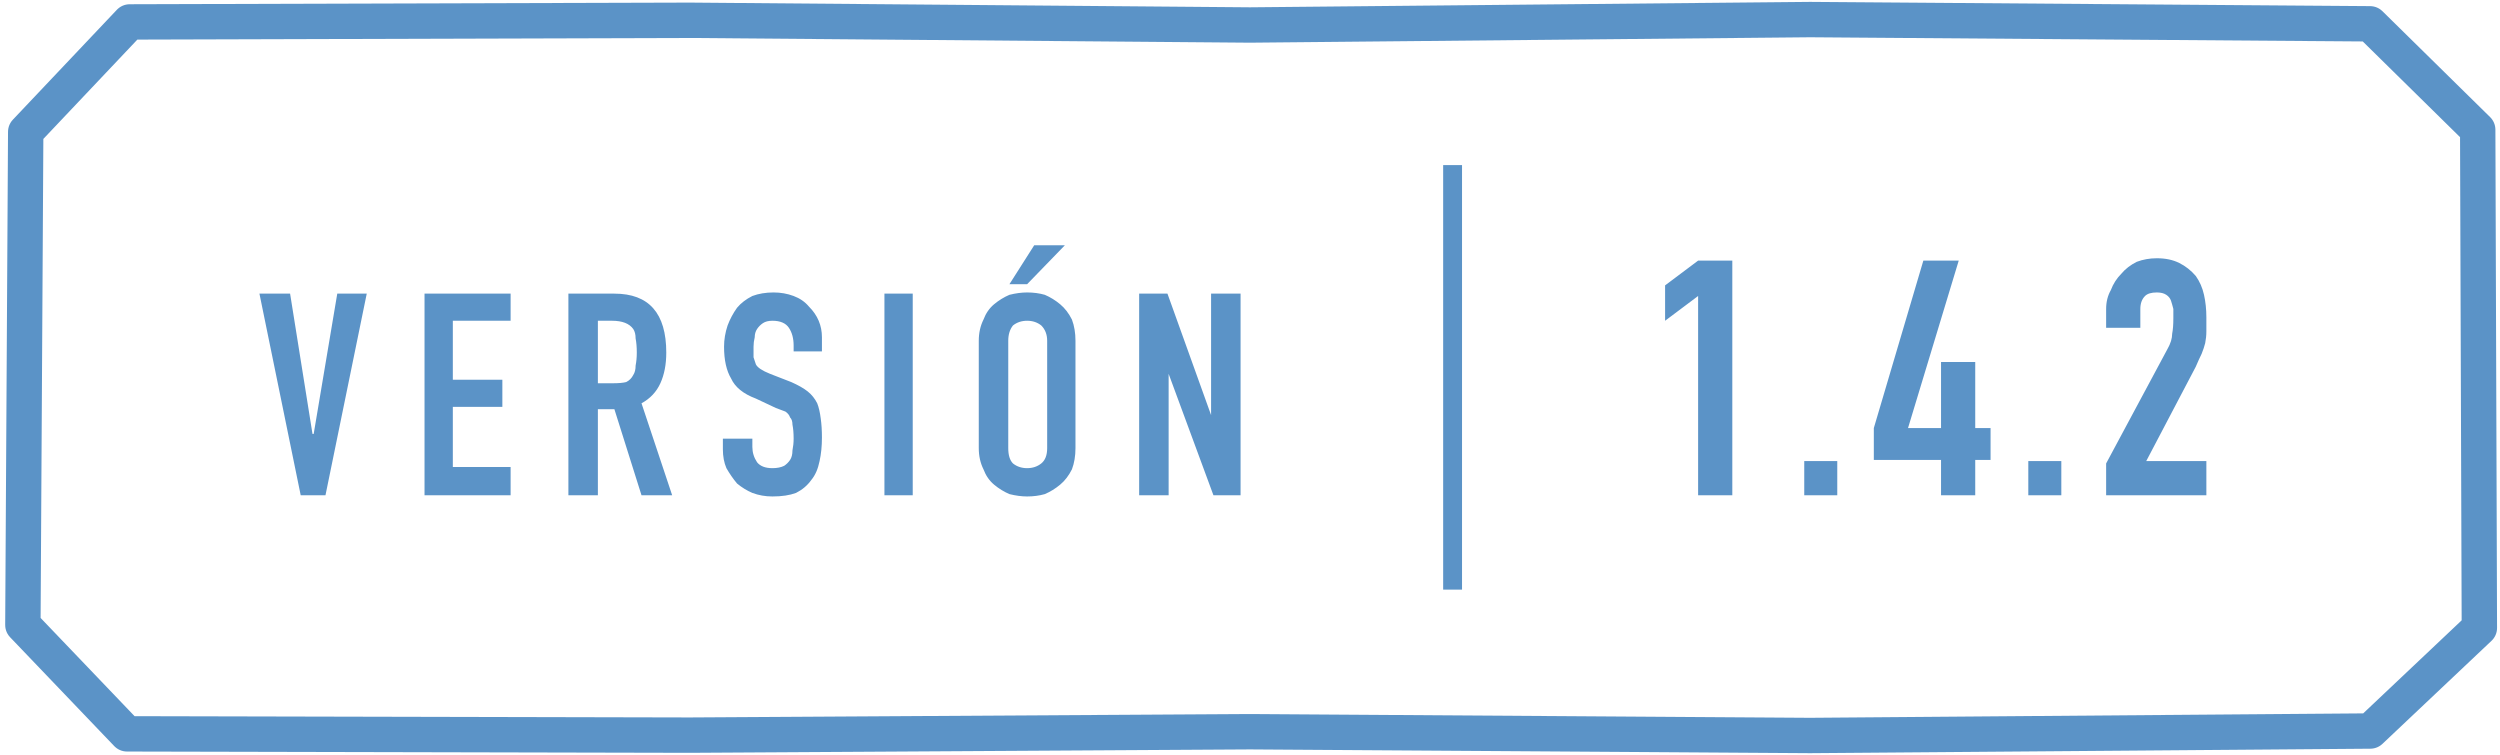
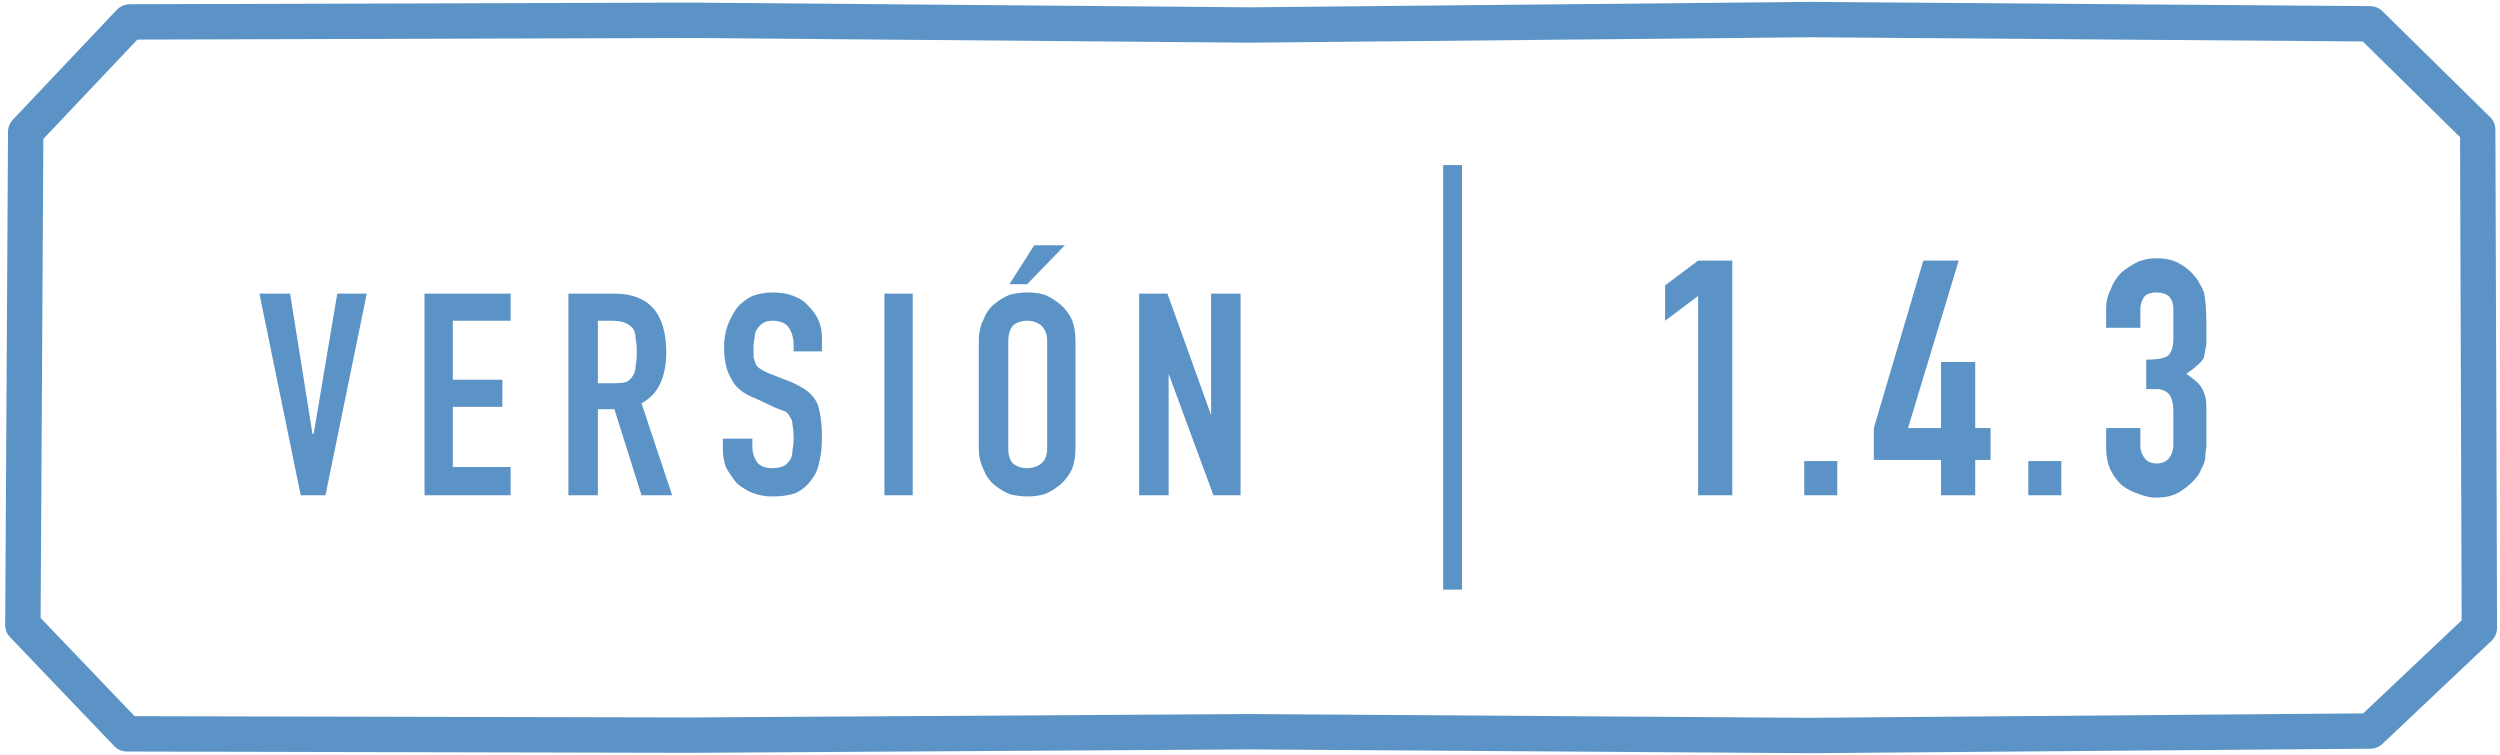
- <svg xmlns="http://www.w3.org/2000/svg" width="212" height="64" viewBox="0 0 212 64" role="img" aria-label="Versión: 1.4.2">
+ <svg xmlns="http://www.w3.org/2000/svg" width="212" height="64" viewBox="0 0 212 64" role="img" aria-label="Versión: 1.4.3">
  <path d="M 11 1.86 L 58.5 1.72 L 106 2.12 L 153.5 1.66 L 200.98 2.02 L 210.11 11 L 210.25 53.25 L 201 61.99 L 153.5 62.37 L 106 62.05 L 58.5 62.34 L 10.77 62.23 L 1.94 53 L 2.18 11.18 Z" fill="none" stroke="#5B93C7" stroke-width="3" stroke-linejoin="round" stroke-linecap="round" />
  <path d="M31.1 24.9 27.6 42H25.5L22 24.9H24.6L26.5 36.8H26.6L28.6 24.9Z M36 42V24.9H43.3V27.2H38.4V32.2H42.6V34.5H38.4V39.6H43.3V42Z M50.7 27.2V32.5H52Q52.7 32.5 53.1 32.4Q53.5 32.2 53.7 31.8Q53.9 31.5 53.9 31Q54 30.5 54 29.9Q54 29.2 53.9 28.7Q53.9 28.2 53.7 27.9Q53.2 27.2 51.9 27.2ZM48.2 42V24.9H52.1Q56.5 24.9 56.5 29.9Q56.5 31.4 56 32.5Q55.5 33.6 54.4 34.2L57 42H54.4L52.1 34.7H50.7V42Z M69.7 29.8H67.3V29.3Q67.3 28.4 66.9 27.8Q66.5 27.2 65.5 27.2Q65 27.2 64.7 27.4Q64.4 27.6 64.2 27.9Q64 28.2 64 28.6Q63.9 29 63.9 29.4Q63.9 29.9 63.9 30.3Q64 30.6 64.1 30.9Q64.2 31.1 64.5 31.3Q64.8 31.5 65.3 31.7L67.1 32.4Q68 32.8 68.5 33.2Q69 33.6 69.3 34.2Q69.5 34.7 69.6 35.5Q69.7 36.2 69.7 37.1Q69.7 38.2 69.5 39.1Q69.3 40.1 68.8 40.7Q68.3 41.4 67.5 41.8Q66.7 42.1 65.5 42.1Q64.6 42.1 63.8 41.8Q63.1 41.5 62.5 41Q62 40.4 61.6 39.7Q61.3 39 61.3 38.1V37.2H63.8V37.9Q63.8 38.6 64.2 39.2Q64.6 39.7 65.5 39.7Q66.1 39.7 66.5 39.5Q66.8 39.3 67 39Q67.2 38.7 67.2 38.2Q67.3 37.7 67.3 37.2Q67.3 36.5 67.2 36Q67.2 35.6 67 35.4Q66.9 35.1 66.6 34.9Q66.3 34.8 65.8 34.6L64.1 33.8Q62.5 33.2 62 32.1Q61.4 31.1 61.4 29.4Q61.4 28.5 61.7 27.6Q62 26.8 62.5 26.1Q63 25.5 63.8 25.1Q64.6 24.8 65.6 24.8Q66.5 24.8 67.3 25.1Q68.1 25.4 68.6 26Q69.7 27.1 69.7 28.6Z M75 42V24.9H77.4V42Z M83 28.9Q83 27.9 83.4 27.1Q83.7 26.3 84.3 25.8Q84.9 25.3 85.6 25Q86.4 24.8 87.1 24.8Q87.9 24.8 88.6 25Q89.3 25.3 89.9 25.8Q90.5 26.3 90.9 27.1Q91.2 27.9 91.2 28.9V38Q91.2 39 90.9 39.8Q90.5 40.6 89.9 41.1Q89.3 41.6 88.6 41.9Q87.9 42.1 87.1 42.1Q86.4 42.1 85.6 41.9Q84.9 41.6 84.3 41.1Q83.7 40.6 83.4 39.8Q83 39 83 38ZM85.5 38Q85.5 38.9 85.9 39.3Q86.4 39.7 87.1 39.7Q87.8 39.7 88.3 39.3Q88.8 38.9 88.8 38V28.9Q88.8 28.1 88.3 27.6Q87.8 27.2 87.1 27.2Q86.4 27.2 85.9 27.6Q85.5 28.1 85.5 28.9ZM85.6 24.1 87.7 20.8H90.3L87.1 24.1Z M96.6 42V24.9H99L102.7 35.2H102.7V24.9H105.2V42H102.9L99.1 31.7H99.1V42Z" fill="#5B93C7" />
  <line x1="123.18" y1="14" x2="123.18" y2="50" stroke="#5B93C7" stroke-width="1.6" />
-   <path d="M144 42V25.1L141.2 27.2V24.2L144 22.1H146.9V42Z M153 42V39.1H155.8V42Z M164.6 42V39H158.9V36.3L163.1 22.1H166.1L161.8 36.3H164.6V30.7H167.5V36.3H168.8V39H167.5V42Z M172 42V39.1H174.8V42Z M178.6 42V39.3L183.8 29.6Q184.2 28.9 184.2 28.3Q184.3 27.8 184.3 27Q184.3 26.6 184.3 26.2Q184.2 25.8 184.1 25.5Q184 25.2 183.7 25Q183.4 24.8 182.9 24.8Q182.2 24.8 181.9 25.1Q181.5 25.5 181.5 26.2V27.8H178.6V26.2Q178.6 25.3 179 24.6Q179.3 23.8 179.9 23.2Q180.4 22.6 181.2 22.2Q182 21.9 182.9 21.9Q184 21.9 184.8 22.3Q185.6 22.7 186.2 23.4Q186.7 24.1 186.9 25Q187.1 25.9 187.1 26.9Q187.1 27.6 187.1 28.1Q187.1 28.6 187 29.1Q186.9 29.5 186.7 30Q186.5 30.4 186.2 31.1L182 39.1H187.1V42Z" fill="#5B93C7" />
+   <path d="M144 42V25.1L141.2 27.2V24.2L144 22.1H146.9V42Z M153 42V39.1H155.8V42Z M164.6 42V39H158.9V36.3L163.1 22.1H166.1L161.8 36.3H164.6V30.7H167.5V36.3H168.8V39H167.5V42Z M172 42V39.1H174.8V42Z M182 30.5Q183.3 30.5 183.8 30.2Q184.3 29.8 184.3 28.7V26.2Q184.3 25.5 183.9 25.1Q183.5 24.8 182.9 24.8Q182.1 24.8 181.8 25.2Q181.5 25.7 181.5 26.2V27.8H178.6V26.1Q178.6 25.3 179 24.5Q179.3 23.7 179.9 23.1Q180.5 22.6 181.3 22.2Q182 21.9 182.9 21.9Q184.1 21.9 184.9 22.4Q185.6 22.8 186 23.3Q186.3 23.6 186.5 24Q186.7 24.3 186.9 24.8Q187.1 25.7 187.1 27.5Q187.1 28.6 187.1 29.2Q187 29.8 186.9 30.3Q186.7 30.7 186.3 31Q186 31.3 185.4 31.7Q186 32.1 186.4 32.5Q186.7 32.8 186.9 33.3Q187.1 33.8 187.1 34.5Q187.1 35.2 187.1 36.3Q187.1 37.2 187.1 37.9Q187 38.5 187 38.9Q186.9 39.4 186.7 39.7Q186.6 40 186.4 40.3Q185.8 41.1 185 41.6Q184.2 42.2 182.8 42.2Q182.2 42.2 181.4 41.9Q180.7 41.7 180 41.2Q179.4 40.7 179 39.9Q178.6 39.1 178.6 37.9V36.3H181.5V37.8Q181.5 38.4 181.9 38.9Q182.2 39.3 182.9 39.3Q183.5 39.3 183.9 38.9Q184.3 38.4 184.3 37.7V34.9Q184.3 33.7 183.8 33.3Q183.6 33.1 183.1 33Q182.7 33 182 33Z" fill="#5B93C7" />
</svg>
